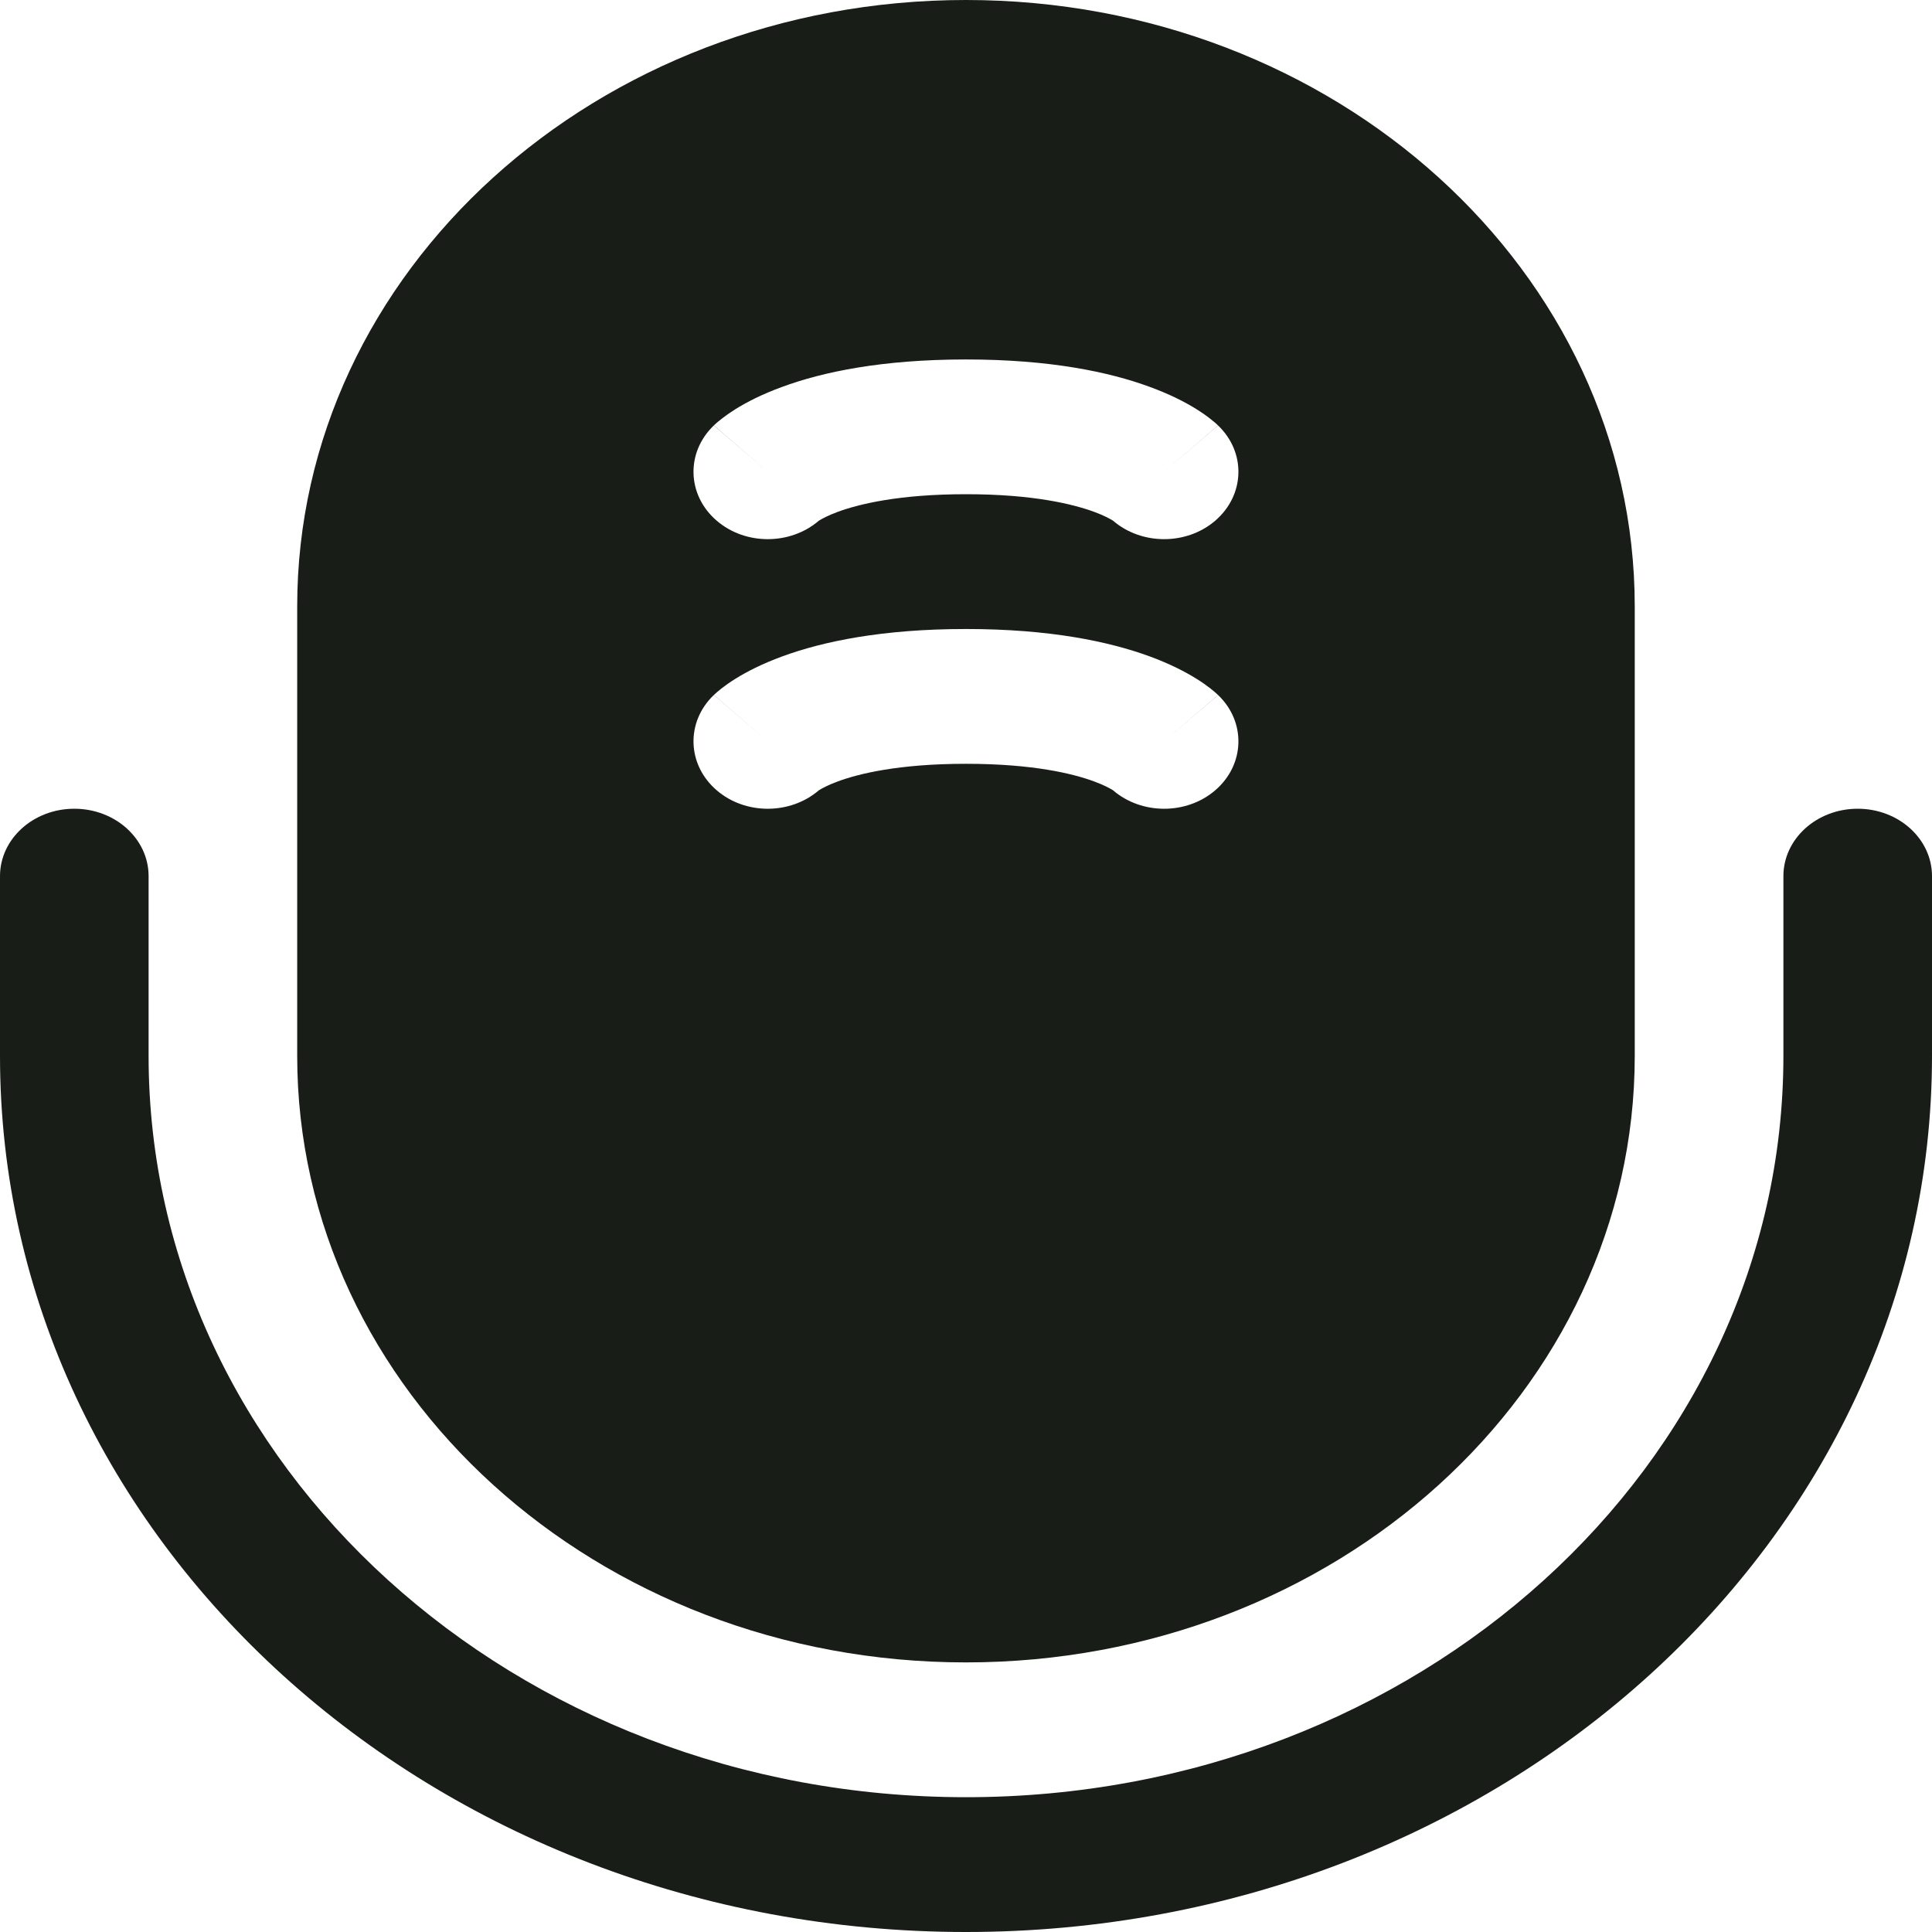
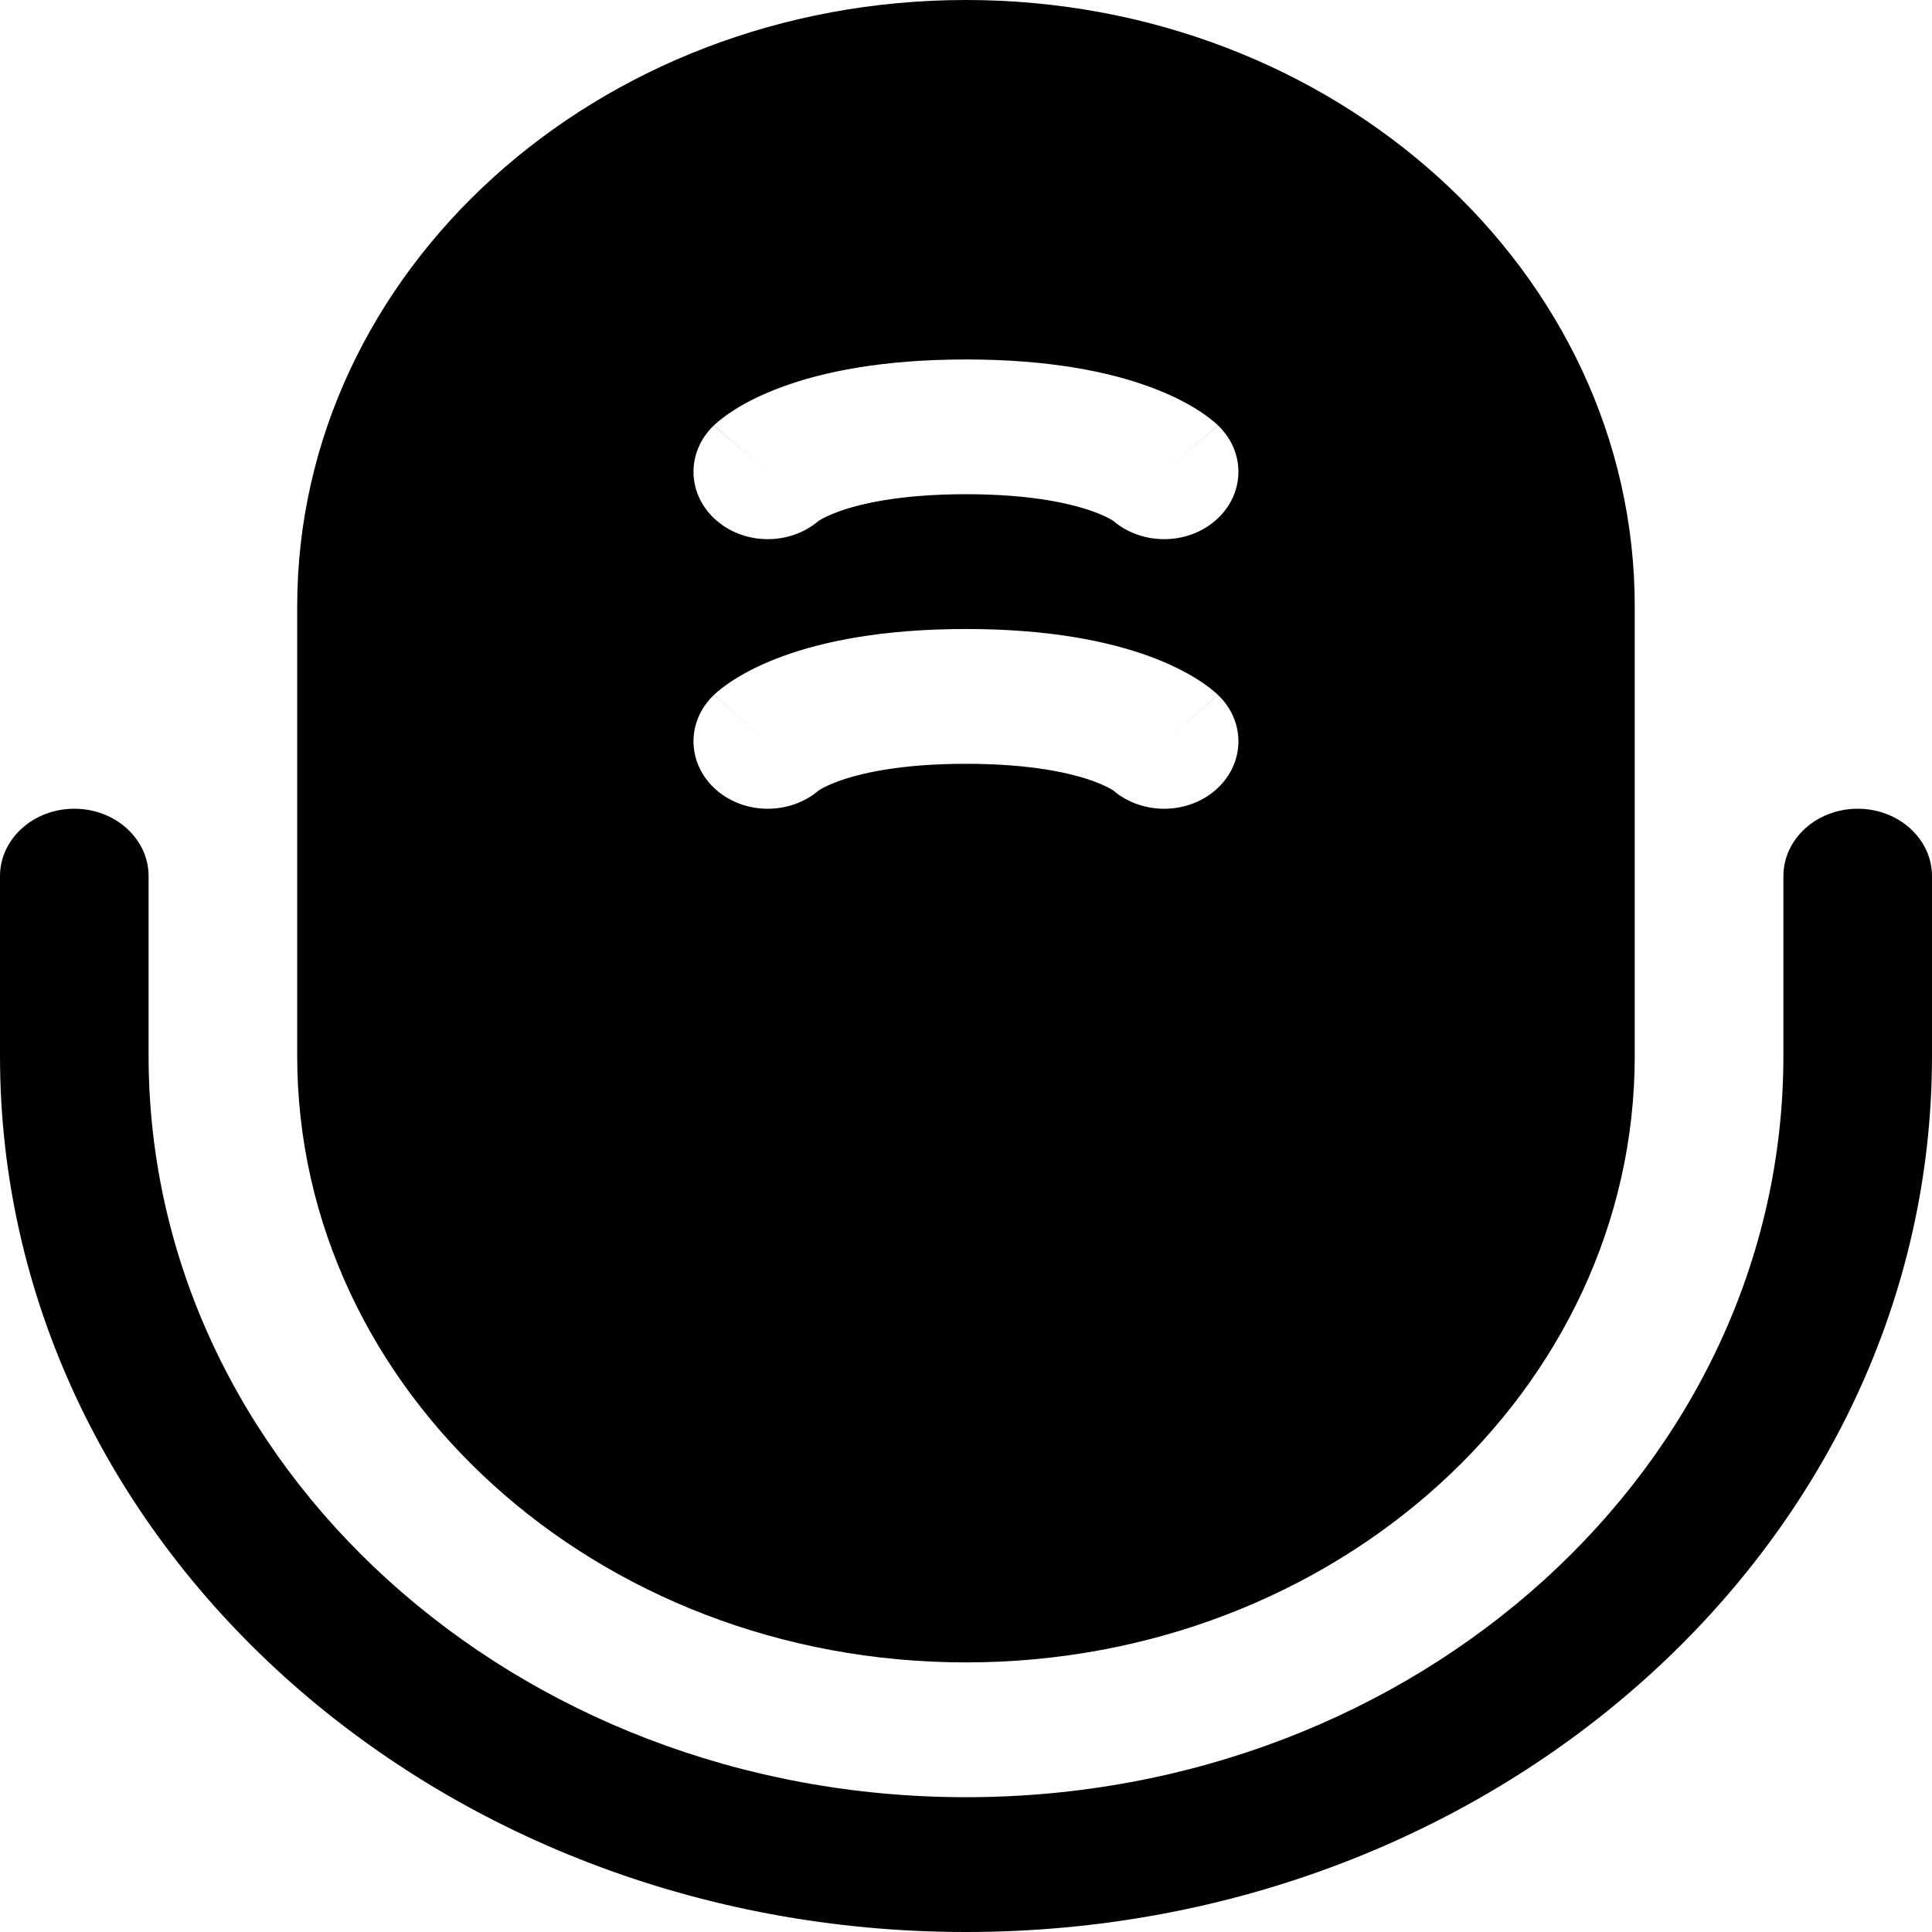
<svg xmlns="http://www.w3.org/2000/svg" width="35" height="35" viewBox="0 0 35 35" fill="none">
-   <path fill-rule="evenodd" clip-rule="evenodd" d="M1.346 14.651C2.09 14.651 2.692 15.198 2.692 15.872V19.128C2.692 26.545 9.322 32.558 17.5 32.558C25.678 32.558 32.308 26.545 32.308 19.128V15.872C32.308 15.198 32.91 14.651 33.654 14.651C34.397 14.651 35 15.198 35 15.872V19.128C35 27.894 27.165 35 17.5 35C7.835 35 0 27.894 0 19.128V15.872C0 15.198 0.603 14.651 1.346 14.651Z" fill="#181D17" />
-   <path fill-rule="evenodd" clip-rule="evenodd" d="M17.499 0C10.808 0 5.384 4.92 5.384 10.988V19.128C5.384 25.197 10.808 30.116 17.499 30.116C24.19 30.116 29.615 25.197 29.615 19.128V10.988C29.615 4.92 24.19 0 17.499 0ZM12.985 9.434C12.444 8.97 12.421 8.198 12.931 7.708L13.909 8.547C12.931 7.708 12.933 7.706 12.933 7.706L12.934 7.705L12.937 7.702L12.944 7.696L12.958 7.683C12.967 7.674 12.978 7.665 12.99 7.654C13.014 7.634 13.042 7.611 13.074 7.586C13.139 7.535 13.221 7.477 13.322 7.413C13.526 7.286 13.804 7.142 14.172 7.008C14.908 6.737 15.98 6.512 17.499 6.512C19.018 6.512 20.09 6.737 20.827 7.008C21.194 7.142 21.473 7.286 21.676 7.413C21.778 7.477 21.86 7.535 21.924 7.586C21.957 7.611 21.985 7.634 22.008 7.654C22.02 7.665 22.031 7.674 22.041 7.683L22.055 7.696L22.061 7.702L22.064 7.705L22.066 7.706C22.066 7.706 22.067 7.708 21.108 8.53L22.067 7.708C22.578 8.198 22.554 8.97 22.014 9.434C21.492 9.881 20.68 9.876 20.165 9.434L20.151 9.425C20.11 9.4 20.005 9.34 19.817 9.271C19.444 9.135 18.722 8.953 17.499 8.953C16.277 8.953 15.554 9.135 15.181 9.271C14.994 9.34 14.889 9.4 14.848 9.425L14.833 9.434C14.318 9.876 13.506 9.881 12.985 9.434ZM12.985 14.318C12.444 13.854 12.421 13.081 12.931 12.591L13.909 13.43C12.931 12.591 12.933 12.59 12.933 12.59L12.934 12.589L12.937 12.586L12.944 12.58L12.958 12.567C12.967 12.558 12.978 12.548 12.99 12.538C13.014 12.518 13.042 12.495 13.074 12.469C13.139 12.419 13.221 12.36 13.322 12.297C13.526 12.17 13.804 12.026 14.172 11.891C14.908 11.621 15.98 11.395 17.499 11.395C19.018 11.395 20.09 11.621 20.827 11.891C21.194 12.026 21.473 12.17 21.676 12.297C21.778 12.36 21.86 12.419 21.924 12.469C21.957 12.495 21.985 12.518 22.008 12.538C22.02 12.548 22.031 12.558 22.041 12.567L22.055 12.58L22.061 12.586L22.064 12.589L22.066 12.59C22.066 12.59 22.067 12.591 21.108 13.413L22.067 12.591C22.578 13.081 22.554 13.854 22.014 14.318C21.492 14.765 20.68 14.76 20.165 14.318L20.151 14.309C20.11 14.284 20.005 14.224 19.817 14.155C19.444 14.018 18.722 13.837 17.499 13.837C16.277 13.837 15.554 14.018 15.181 14.155C14.994 14.224 14.889 14.284 14.848 14.309L14.833 14.318C14.318 14.76 13.506 14.765 12.985 14.318Z" fill="#181D17" />
+   <path fill-rule="evenodd" clip-rule="evenodd" d="M1.346 14.651C2.09 14.651 2.692 15.198 2.692 15.872V19.128C2.692 26.545 9.322 32.558 17.5 32.558C25.678 32.558 32.308 26.545 32.308 19.128V15.872C32.308 15.198 32.91 14.651 33.654 14.651C34.397 14.651 35 15.198 35 15.872V19.128C35 27.894 27.165 35 17.5 35C7.835 35 0 27.894 0 19.128V15.872C0 15.198 0.603 14.651 1.346 14.651Z" fill="#000" />
+   <path fill-rule="evenodd" clip-rule="evenodd" d="M17.499 0C10.808 0 5.384 4.92 5.384 10.988V19.128C5.384 25.197 10.808 30.116 17.499 30.116C24.19 30.116 29.615 25.197 29.615 19.128V10.988C29.615 4.92 24.19 0 17.499 0ZM12.985 9.434C12.444 8.97 12.421 8.198 12.931 7.708L13.909 8.547C12.931 7.708 12.933 7.706 12.933 7.706L12.934 7.705L12.937 7.702L12.944 7.696L12.958 7.683C12.967 7.674 12.978 7.665 12.99 7.654C13.014 7.634 13.042 7.611 13.074 7.586C13.139 7.535 13.221 7.477 13.322 7.413C13.526 7.286 13.804 7.142 14.172 7.008C14.908 6.737 15.98 6.512 17.499 6.512C19.018 6.512 20.09 6.737 20.827 7.008C21.194 7.142 21.473 7.286 21.676 7.413C21.778 7.477 21.86 7.535 21.924 7.586C21.957 7.611 21.985 7.634 22.008 7.654C22.02 7.665 22.031 7.674 22.041 7.683L22.055 7.696L22.061 7.702L22.064 7.705L22.066 7.706C22.066 7.706 22.067 7.708 21.108 8.53L22.067 7.708C22.578 8.198 22.554 8.97 22.014 9.434C21.492 9.881 20.68 9.876 20.165 9.434L20.151 9.425C20.11 9.4 20.005 9.34 19.817 9.271C19.444 9.135 18.722 8.953 17.499 8.953C16.277 8.953 15.554 9.135 15.181 9.271C14.994 9.34 14.889 9.4 14.848 9.425L14.833 9.434C14.318 9.876 13.506 9.881 12.985 9.434ZM12.985 14.318C12.444 13.854 12.421 13.081 12.931 12.591L13.909 13.43C12.931 12.591 12.933 12.59 12.933 12.59L12.934 12.589L12.937 12.586L12.944 12.58L12.958 12.567C12.967 12.558 12.978 12.548 12.99 12.538C13.014 12.518 13.042 12.495 13.074 12.469C13.139 12.419 13.221 12.36 13.322 12.297C13.526 12.17 13.804 12.026 14.172 11.891C14.908 11.621 15.98 11.395 17.499 11.395C19.018 11.395 20.09 11.621 20.827 11.891C21.194 12.026 21.473 12.17 21.676 12.297C21.778 12.36 21.86 12.419 21.924 12.469C21.957 12.495 21.985 12.518 22.008 12.538C22.02 12.548 22.031 12.558 22.041 12.567L22.055 12.58L22.061 12.586L22.064 12.589L22.066 12.59C22.066 12.59 22.067 12.591 21.108 13.413L22.067 12.591C22.578 13.081 22.554 13.854 22.014 14.318C21.492 14.765 20.68 14.76 20.165 14.318L20.151 14.309C20.11 14.284 20.005 14.224 19.817 14.155C19.444 14.018 18.722 13.837 17.499 13.837C16.277 13.837 15.554 14.018 15.181 14.155C14.994 14.224 14.889 14.284 14.848 14.309L14.833 14.318C14.318 14.76 13.506 14.765 12.985 14.318Z" fill="#000" />
</svg>
